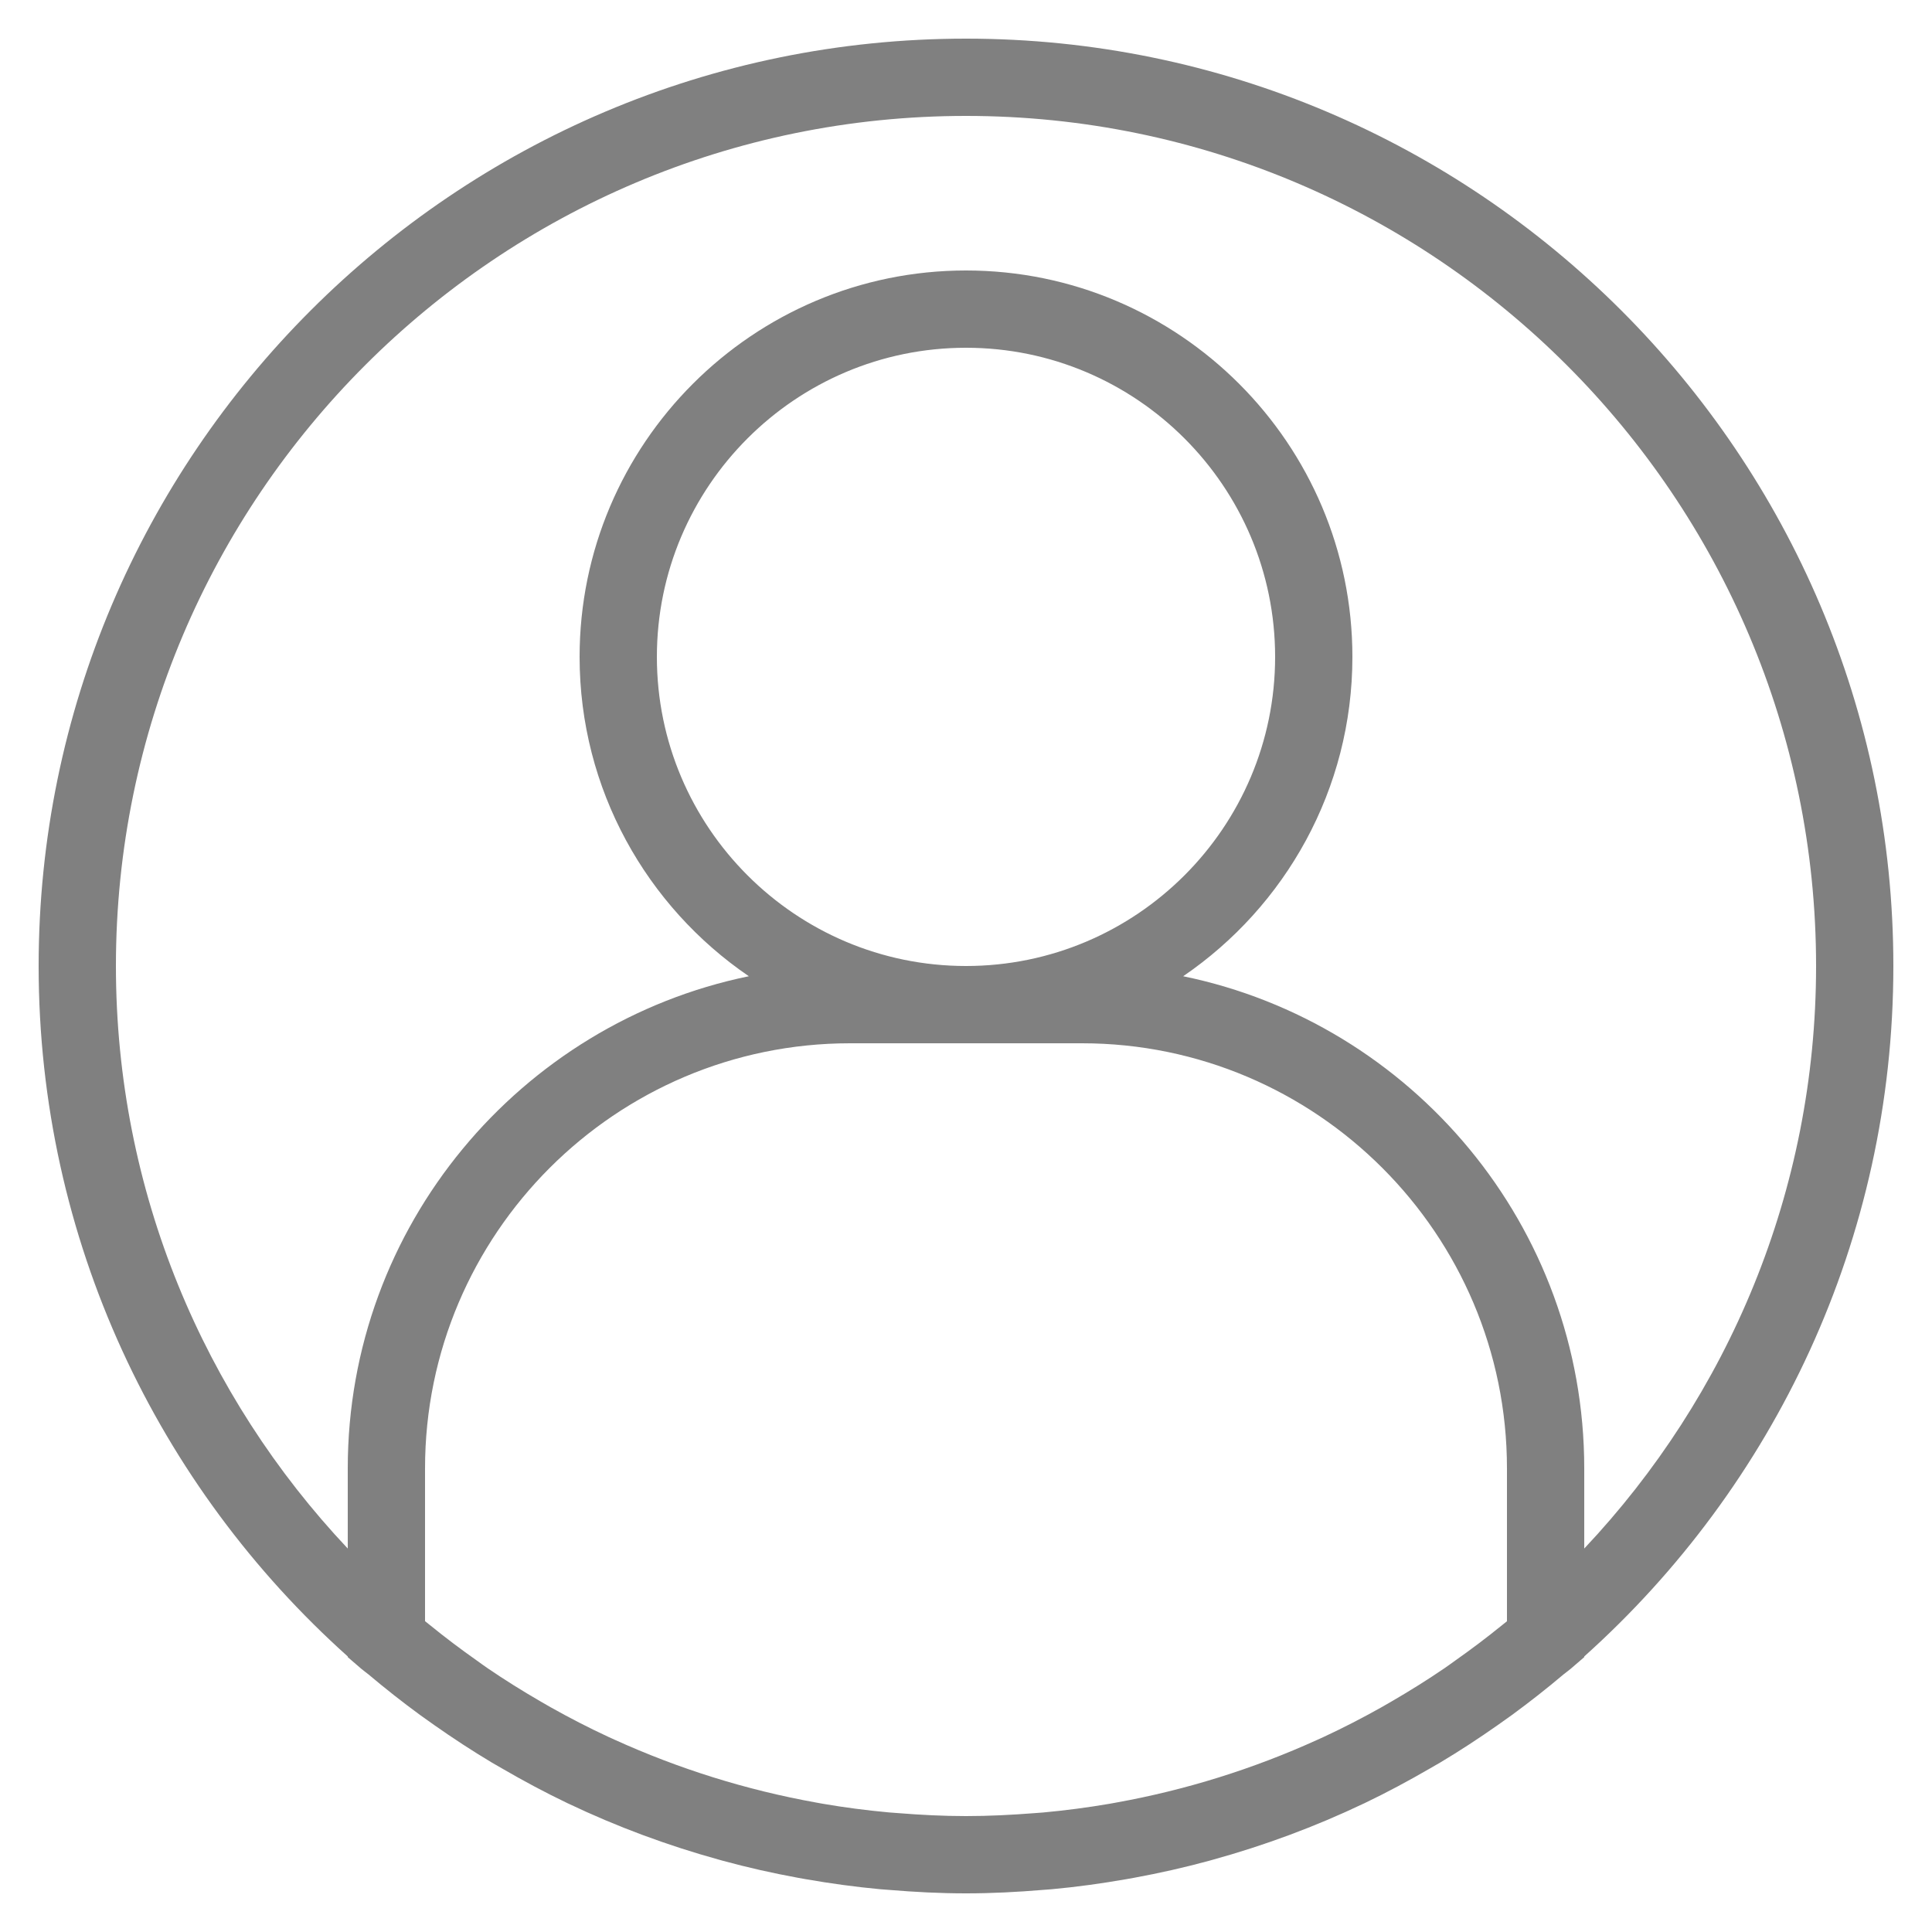
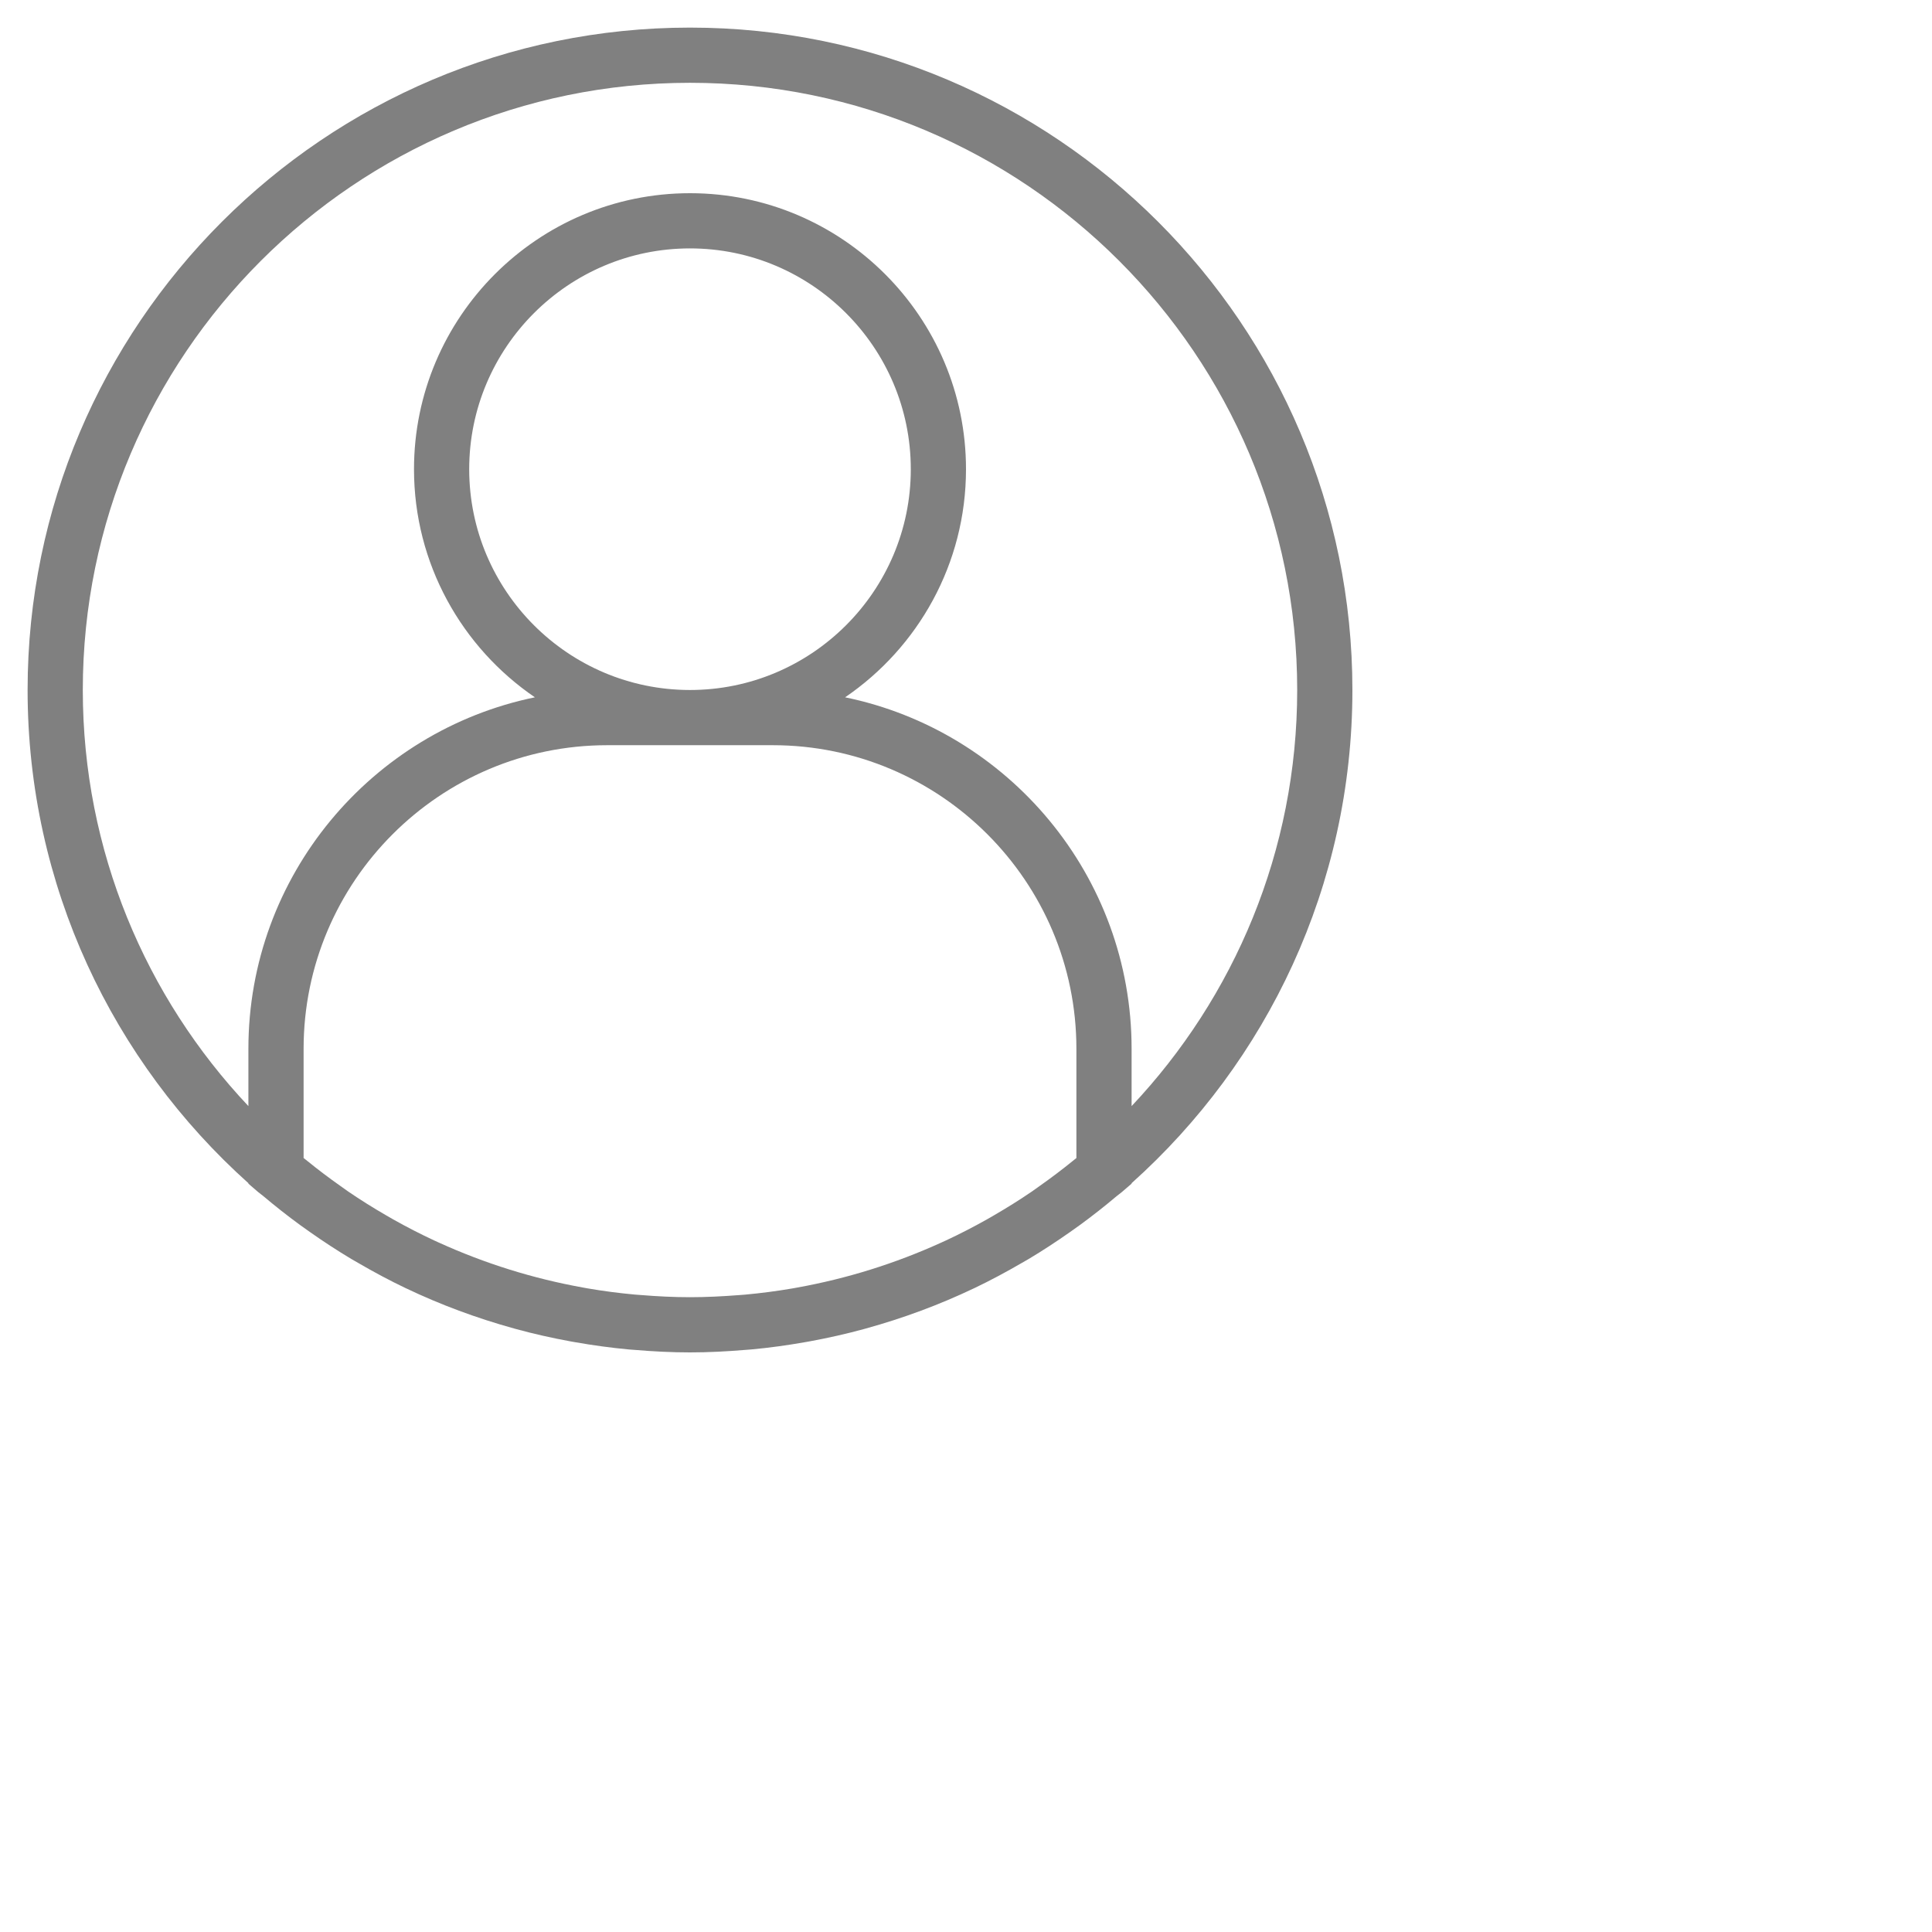
- <svg xmlns="http://www.w3.org/2000/svg" version="1.1" x="0px" y="0px" viewBox="0 0 50 50" style="enable-background:new 0 0 50 50;" xml:space="preserve">
+ <svg xmlns="http://www.w3.org/2000/svg" version="1.1" x="0px" y="0px" viewBox="0 0 70 70" style="enable-background:new 0 0 50 50;" xml:space="preserve">
  <g id="Layer_1">
    <path d="M25,1C11.767,1,1,11.767,1,25c0,7.091,3.094,13.472,8,17.869v0.017l0.348,0.3c0.061,0.053,0.128,0.097,0.19,0.149   c0.431,0.364,0.875,0.713,1.331,1.047c0.123,0.09,0.246,0.177,0.371,0.264c0.484,0.34,0.979,0.664,1.487,0.968   c0.085,0.051,0.172,0.099,0.257,0.148c0.557,0.324,1.126,0.629,1.71,0.908c0.006,0.003,0.012,0.005,0.018,0.008   c1.249,0.595,2.559,1.082,3.915,1.456c0.025,0.007,0.05,0.015,0.075,0.021c0.641,0.175,1.293,0.322,1.954,0.443   c0.062,0.011,0.123,0.022,0.185,0.033c0.638,0.112,1.284,0.201,1.939,0.262c0.075,0.007,0.15,0.011,0.224,0.017   C23.663,48.965,24.327,49,25,49s1.337-0.035,1.996-0.09c0.075-0.006,0.15-0.01,0.224-0.017c0.655-0.06,1.301-0.15,1.939-0.262   c0.062-0.011,0.123-0.022,0.185-0.033c0.661-0.121,1.313-0.268,1.954-0.443c0.025-0.007,0.05-0.014,0.075-0.021   c1.356-0.374,2.666-0.861,3.915-1.456c0.006-0.003,0.012-0.005,0.018-0.008c0.584-0.279,1.153-0.585,1.71-0.908   c0.086-0.05,0.172-0.097,0.257-0.148c0.509-0.304,1.004-0.629,1.487-0.968c0.124-0.087,0.248-0.174,0.371-0.264   c0.456-0.334,0.9-0.683,1.331-1.047c0.062-0.052,0.129-0.096,0.19-0.149l0.348-0.3v-0.017c4.906-4.398,8-10.778,8-17.869   C49,11.767,38.233,1,25,1z M25,25c-4.411,0-8-3.589-8-8s3.589-8,8-8s8,3.589,8,8S29.411,25,25,25z M28,27c6.065,0,11,4.935,11,11   v3.958c-0.042,0.035-0.086,0.067-0.128,0.102c-0.395,0.321-0.8,0.626-1.214,0.918c-0.092,0.065-0.182,0.132-0.274,0.195   c-0.447,0.305-0.906,0.591-1.373,0.862c-0.085,0.05-0.171,0.099-0.257,0.148c-0.49,0.275-0.989,0.533-1.498,0.769   c-0.053,0.025-0.107,0.049-0.161,0.073c-1.661,0.755-3.411,1.302-5.212,1.626c-0.057,0.01-0.114,0.021-0.171,0.031   c-0.567,0.097-1.139,0.172-1.715,0.225c-0.079,0.007-0.159,0.012-0.239,0.018C26.175,46.97,25.589,47,25,47   s-1.175-0.03-1.758-0.077c-0.079-0.006-0.159-0.011-0.239-0.018c-0.576-0.053-1.148-0.127-1.715-0.225   c-0.057-0.01-0.114-0.02-0.171-0.031c-1.801-0.324-3.551-0.871-5.212-1.626c-0.054-0.025-0.108-0.048-0.161-0.073   c-0.509-0.236-1.008-0.494-1.498-0.769c-0.086-0.049-0.171-0.098-0.257-0.148c-0.467-0.27-0.926-0.557-1.373-0.862   c-0.093-0.063-0.183-0.13-0.274-0.195c-0.414-0.292-0.819-0.596-1.214-0.918c-0.042-0.034-0.086-0.067-0.128-0.102V38   c0-6.065,4.935-11,11-11H28z M41,40.076V38c0-6.271-4.464-11.519-10.38-12.735C33.261,23.464,35,20.431,35,17   c0-5.514-4.486-10-10-10s-10,4.486-10,10c0,3.431,1.739,6.464,4.38,8.265C13.464,26.481,9,31.729,9,38v2.076   C5.284,36.135,3,30.831,3,25C3,12.869,12.869,3,25,3s22,9.869,22,22C47,30.831,44.716,36.135,41,40.076z" fill="grey" />
  </g>
  <g>
</g>
</svg>
